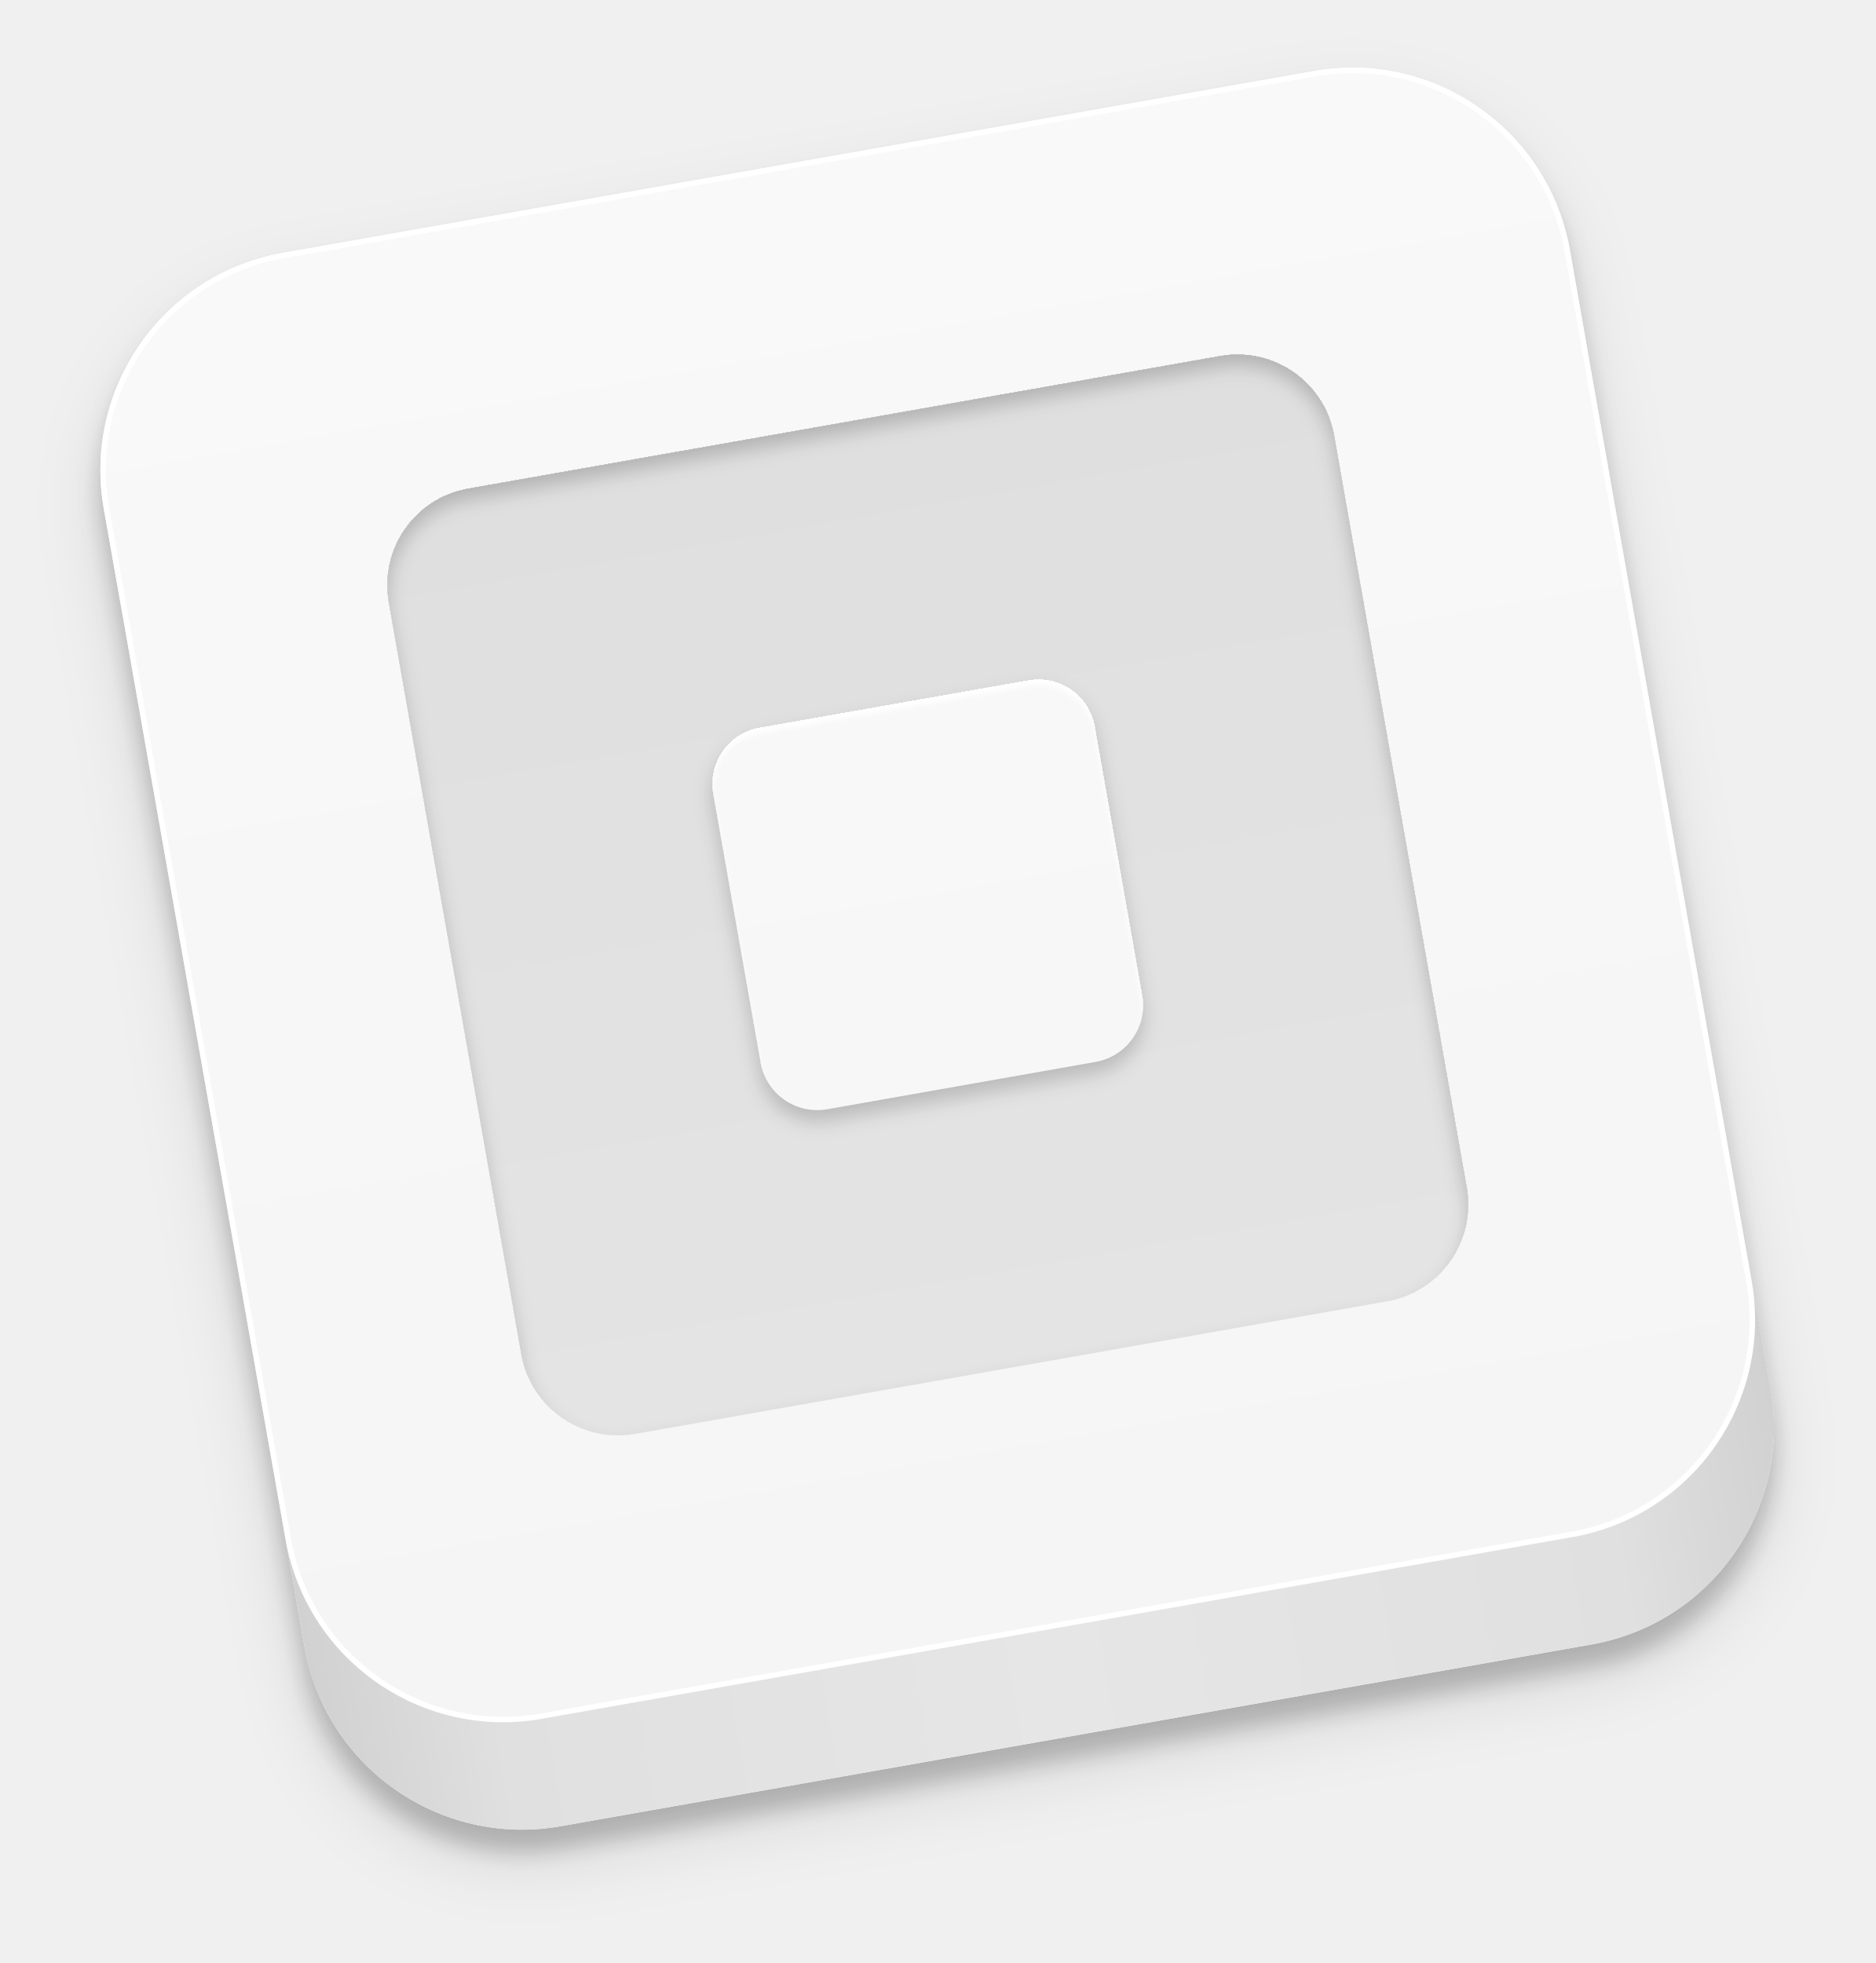
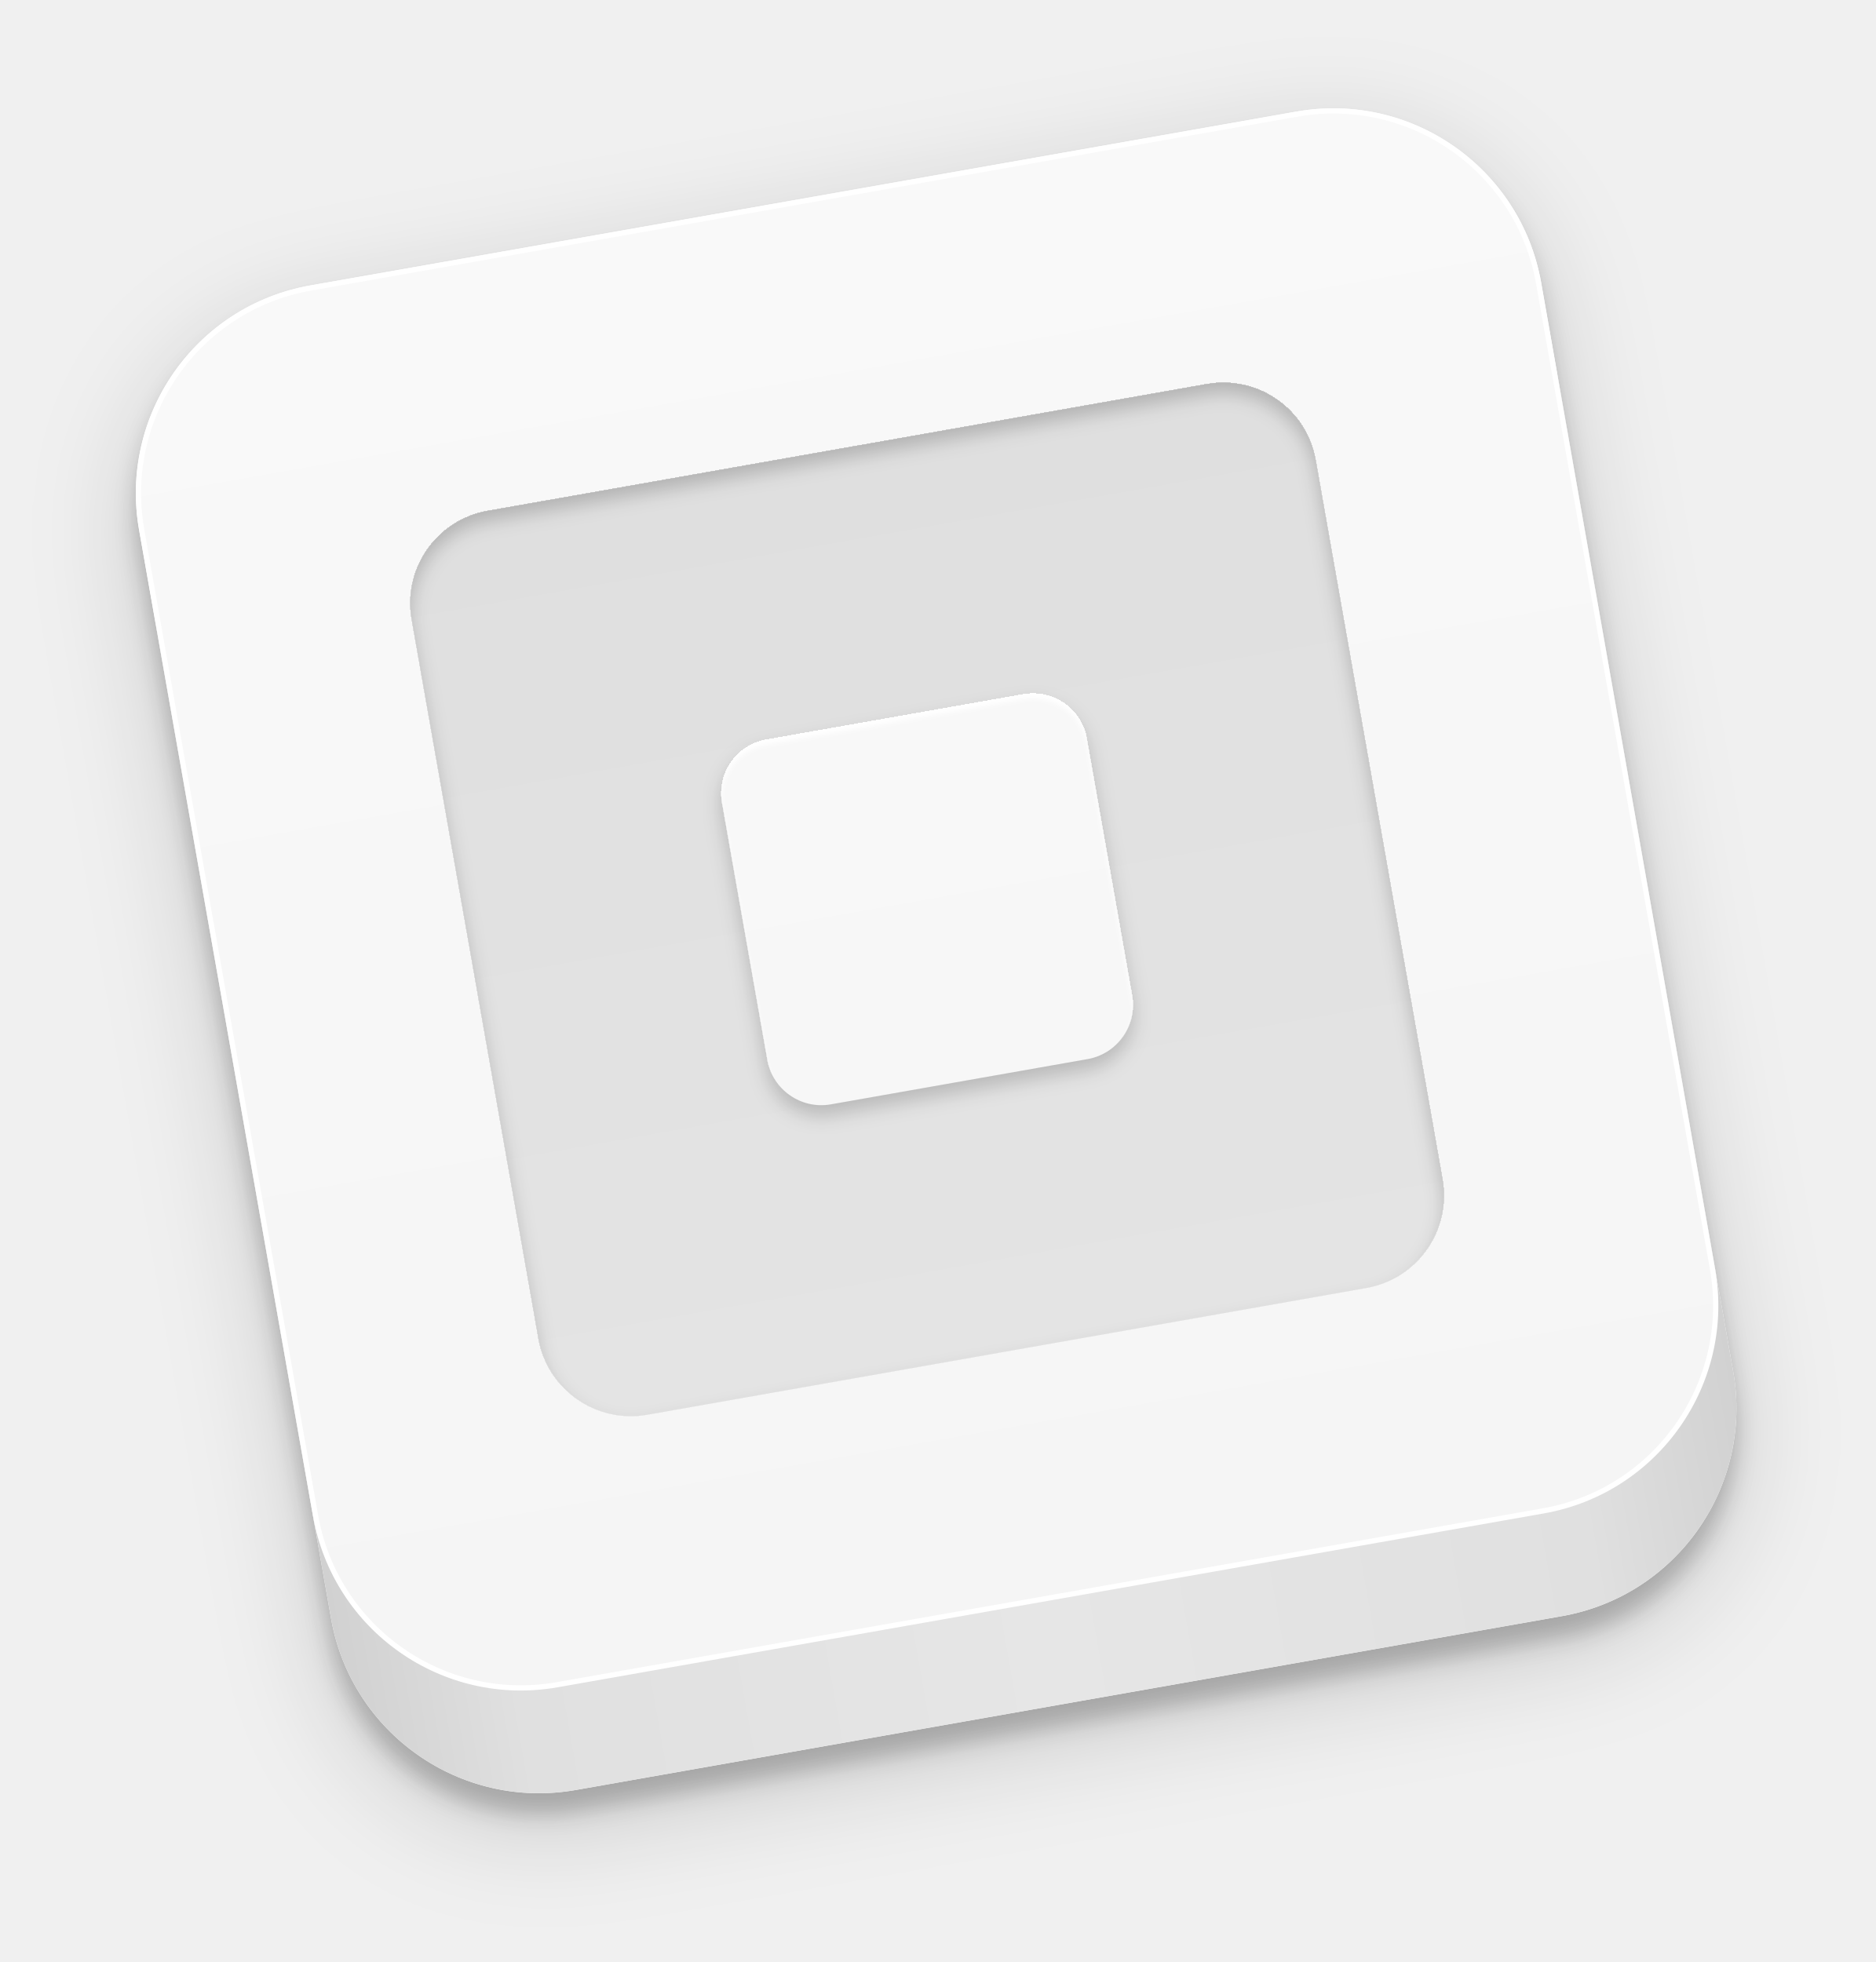
- <svg xmlns="http://www.w3.org/2000/svg" width="688" height="720" fill="none">
+ <svg xmlns="http://www.w3.org/2000/svg" viewBox="0 0 282 295" fill="none">
  <g filter="url(#filter0_dd)">
-     <path fill-rule="evenodd" clip-rule="evenodd" d="M103.769 92.746c-44.055 7.769-73.472 49.78-65.704 93.835l6.946 39.393 59.735 338.774 6.946 39.392c7.768 44.055 49.78 73.472 93.835 65.704l378.166-66.681c44.056-7.768 73.473-49.78 65.704-93.835l-6.946-39.392-59.735-338.774-6.945-39.393c-7.769-44.055-49.78-73.472-93.835-65.703l-378.167 66.68z" fill="#fff" />
+     <path fill-rule="evenodd" clip-rule="evenodd" d="M46.665 42.911C29.395 45.957 17.863 62.425 20.908 79.695L47.048 227.939C47.049 227.949 47.051 227.958 47.053 227.968L49.77 243.381C52.816 260.651 69.284 272.183 86.555 269.137L234.798 242.998C252.068 239.953 263.6 223.484 260.555 206.214L257.832 190.772L234.415 57.971C234.413 57.96 234.412 57.95 234.41 57.94L231.692 42.529C228.647 25.259 212.178 13.727 194.908 16.772L46.665 42.911Z" fill="white" />
  </g>
-   <rect x="30.946" y="146.204" width="546" height="546" rx="81" transform="rotate(-10 30.946 146.204)" fill="url(#paint0_linear)" />
-   <rect x="25.159" y="107.623" width="544" height="544" rx="80" transform="rotate(-10 25.159 107.623)" fill="url(#paint1_linear)" stroke="#fff" stroke-width="2" />
+   <rect x="18.117" y="63.867" width="214.036" height="214.036" rx="31.753" transform="rotate(-10 18.1174 63.8672)" fill="url(#paint0_linear)" />
+   <rect x="15.849" y="48.743" width="213.252" height="213.252" rx="31.36" transform="rotate(-10 15.8487 48.7433)" fill="url(#paint1_linear)" stroke="white" stroke-width="0.784" />
  <g filter="url(#filter1_i)">
-     <rect x="136.37" y="185.495" width="352" height="352" rx="36" transform="rotate(-10 136.37 185.495)" fill="url(#paint2_linear)" />
+     <rect x="59.444" y="79.269" width="137.986" height="137.986" rx="14.112" transform="rotate(-10 59.4444 79.2695)" fill="url(#paint2_linear)" />
  </g>
  <g filter="url(#filter2_di)">
-     <rect x="258.008" y="270.666" width="142" height="142" rx="21" transform="rotate(-10 258.008 270.666)" fill="url(#paint3_linear)" />
+     <rect x="107.127" y="112.657" width="55.665" height="55.665" rx="8.232" transform="rotate(-10 107.127 112.657)" fill="url(#paint3_linear)" />
  </g>
  <defs>
-     <linearGradient id="paint0_linear" x1="30.946" y1="419.204" x2="576.946" y2="419.204" gradientUnits="userSpaceOnUse">
+     <filter id="filter0_dd" x="0.106" y="0.674" width="281.25" height="293.969" filterUnits="userSpaceOnUse" color-interpolation-filters="sRGB">
+       <feFlood flood-opacity="0" result="BackgroundImageFix" />
+       <feColorMatrix in="SourceAlpha" type="matrix" values="0 0 0 0 0 0 0 0 0 0 0 0 0 0 0 0 0 0 127 0" />
+       <feOffset dy="3.136" />
+       <feGaussianBlur stdDeviation="1.568" />
+       <feColorMatrix type="matrix" values="0 0 0 0 0 0 0 0 0 0 0 0 0 0 0 0 0 0 0.2 0" />
+       <feBlend mode="normal" in2="BackgroundImageFix" result="effect1_dropShadow" />
+       <feColorMatrix in="SourceAlpha" type="matrix" values="0 0 0 0 0 0 0 0 0 0 0 0 0 0 0 0 0 0 127 0" />
+       <feOffset dy="4.704" />
+       <feGaussianBlur stdDeviation="7.644" />
+       <feColorMatrix type="matrix" values="0 0 0 0 0 0 0 0 0 0 0 0 0 0 0 0 0 0 0.17 0" />
+       <feBlend mode="normal" in2="effect1_dropShadow" result="effect2_dropShadow" />
+       <feBlend mode="normal" in="SourceGraphic" in2="effect2_dropShadow" result="shape" />
+     </filter>
+     <filter id="filter1_i" x="59.444" y="55.309" width="159.851" height="161.419" filterUnits="userSpaceOnUse" color-interpolation-filters="sRGB">
+       <feFlood flood-opacity="0" result="BackgroundImageFix" />
+       <feBlend mode="normal" in="SourceGraphic" in2="BackgroundImageFix" result="shape" />
+       <feColorMatrix in="SourceAlpha" type="matrix" values="0 0 0 0 0 0 0 0 0 0 0 0 0 0 0 0 0 0 127 0" result="hardAlpha" />
+       <feOffset dy="1.568" />
+       <feGaussianBlur stdDeviation="1.372" />
+       <feComposite in2="hardAlpha" operator="arithmetic" k2="-1" k3="1" />
+       <feColorMatrix type="matrix" values="0 0 0 0 0 0 0 0 0 0 0 0 0 0 0 0 0 0 0.2 0" />
+       <feBlend mode="normal" in2="shape" result="effect1_innerShadow" />
+     </filter>
+     <filter id="filter2_di" x="105.686" y="103.118" width="67.367" height="67.367" filterUnits="userSpaceOnUse" color-interpolation-filters="sRGB">
+       <feFlood flood-opacity="0" result="BackgroundImageFix" />
+       <feColorMatrix in="SourceAlpha" type="matrix" values="0 0 0 0 0 0 0 0 0 0 0 0 0 0 0 0 0 0 127 0" />
+       <feOffset dy="1.568" />
+       <feGaussianBlur stdDeviation="1.372" />
+       <feColorMatrix type="matrix" values="0 0 0 0 0 0 0 0 0 0 0 0 0 0 0 0 0 0 0.18 0" />
+       <feBlend mode="normal" in2="BackgroundImageFix" result="effect1_dropShadow" />
+       <feBlend mode="normal" in="SourceGraphic" in2="effect1_dropShadow" result="shape" />
+       <feColorMatrix in="SourceAlpha" type="matrix" values="0 0 0 0 0 0 0 0 0 0 0 0 0 0 0 0 0 0 127 0" result="hardAlpha" />
+       <feOffset dy="0.784" />
+       <feGaussianBlur stdDeviation="0.392" />
+       <feComposite in2="hardAlpha" operator="arithmetic" k2="-1" k3="1" />
+       <feColorMatrix type="matrix" values="0 0 0 0 1 0 0 0 0 1 0 0 0 0 1 0 0 0 1 0" />
+       <feBlend mode="normal" in2="shape" result="effect2_innerShadow" />
+     </filter>
+     <linearGradient id="paint0_linear" x1="18.117" y1="170.885" x2="232.153" y2="170.885" gradientUnits="userSpaceOnUse">
      <stop stop-color="#D1D1D1" />
-       <stop offset=".12" stop-color="#E0E0E0" />
-       <stop offset=".495" stop-color="#E6E6E6" />
-       <stop offset=".88" stop-color="#E0E0E0" />
+       <stop offset="0.12" stop-color="#E0E0E0" />
+       <stop offset="0.495" stop-color="#E6E6E6" />
+       <stop offset="0.88" stop-color="#E0E0E0" />
      <stop offset="1" stop-color="#D1D1D1" />
    </linearGradient>
-     <linearGradient id="paint1_linear" x1="297" y1="106.812" x2="297" y2="652.812" gradientUnits="userSpaceOnUse">
+     <linearGradient id="paint1_linear" x1="122.412" y1="48.425" x2="122.412" y2="262.461" gradientUnits="userSpaceOnUse">
      <stop stop-color="#F9F9F9" />
      <stop offset="1" stop-color="#F5F5F5" />
    </linearGradient>
-     <linearGradient id="paint2_linear" x1="312.37" y1="185.495" x2="312.37" y2="537.495" gradientUnits="userSpaceOnUse">
+     <linearGradient id="paint2_linear" x1="128.438" y1="79.269" x2="128.438" y2="217.256" gradientUnits="userSpaceOnUse">
      <stop stop-color="#DFDFDF" />
      <stop offset="1" stop-color="#E4E4E4" />
    </linearGradient>
-     <linearGradient id="paint3_linear" x1="329.008" y1="270.666" x2="329.008" y2="412.666" gradientUnits="userSpaceOnUse">
+     <linearGradient id="paint3_linear" x1="134.96" y1="112.657" x2="134.96" y2="168.322" gradientUnits="userSpaceOnUse">
      <stop stop-color="#F8F8F8" />
      <stop offset="1" stop-color="#F7F7F7" />
    </linearGradient>
-     <filter id="filter0_dd" x="0" y="0" width="687.463" height="719.909" filterUnits="userSpaceOnUse" color-interpolation-filters="sRGB">
-       <feFlood flood-opacity="0" result="BackgroundImageFix" />
-       <feColorMatrix in="SourceAlpha" values="0 0 0 0 0 0 0 0 0 0 0 0 0 0 0 0 0 0 127 0" />
-       <feOffset dy="8" />
-       <feGaussianBlur stdDeviation="4" />
-       <feColorMatrix values="0 0 0 0 0 0 0 0 0 0 0 0 0 0 0 0 0 0 0.2 0" />
-       <feBlend in2="BackgroundImageFix" result="effect1_dropShadow" />
-       <feColorMatrix in="SourceAlpha" values="0 0 0 0 0 0 0 0 0 0 0 0 0 0 0 0 0 0 127 0" />
-       <feOffset dy="12" />
-       <feGaussianBlur stdDeviation="12" />
-       <feColorMatrix values="0 0 0 0 0 0 0 0 0 0 0 0 0 0 0 0 0 0 0.1 0" />
-       <feBlend in2="effect1_dropShadow" result="effect2_dropShadow" />
-       <feBlend in="SourceGraphic" in2="effect2_dropShadow" result="shape" />
-     </filter>
-     <filter id="filter1_i" x="136.37" y="124.371" width="407.776" height="411.776" filterUnits="userSpaceOnUse" color-interpolation-filters="sRGB">
-       <feFlood flood-opacity="0" result="BackgroundImageFix" />
-       <feBlend in="SourceGraphic" in2="BackgroundImageFix" result="shape" />
-       <feColorMatrix in="SourceAlpha" values="0 0 0 0 0 0 0 0 0 0 0 0 0 0 0 0 0 0 127 0" result="hardAlpha" />
-       <feOffset dy="4" />
-       <feGaussianBlur stdDeviation="3.5" />
-       <feComposite in2="hardAlpha" operator="arithmetic" k2="-1" k3="1" />
-       <feColorMatrix values="0 0 0 0 0 0 0 0 0 0 0 0 0 0 0 0 0 0 0.2 0" />
-       <feBlend in2="shape" result="effect1_innerShadow" />
-     </filter>
-     <filter id="filter2_di" x="251.008" y="243.008" width="178.501" height="178.501" filterUnits="userSpaceOnUse" color-interpolation-filters="sRGB">
-       <feFlood flood-opacity="0" result="BackgroundImageFix" />
-       <feColorMatrix in="SourceAlpha" values="0 0 0 0 0 0 0 0 0 0 0 0 0 0 0 0 0 0 127 0" />
-       <feOffset dy="4" />
-       <feGaussianBlur stdDeviation="3.5" />
-       <feColorMatrix values="0 0 0 0 0 0 0 0 0 0 0 0 0 0 0 0 0 0 0.18 0" />
-       <feBlend in2="BackgroundImageFix" result="effect1_dropShadow" />
-       <feBlend in="SourceGraphic" in2="effect1_dropShadow" result="shape" />
-       <feColorMatrix in="SourceAlpha" values="0 0 0 0 0 0 0 0 0 0 0 0 0 0 0 0 0 0 127 0" result="hardAlpha" />
-       <feOffset dy="2" />
-       <feGaussianBlur stdDeviation="1" />
-       <feComposite in2="hardAlpha" operator="arithmetic" k2="-1" k3="1" />
-       <feColorMatrix values="0 0 0 0 1 0 0 0 0 1 0 0 0 0 1 0 0 0 1 0" />
-       <feBlend in2="shape" result="effect2_innerShadow" />
-     </filter>
  </defs>
</svg>
